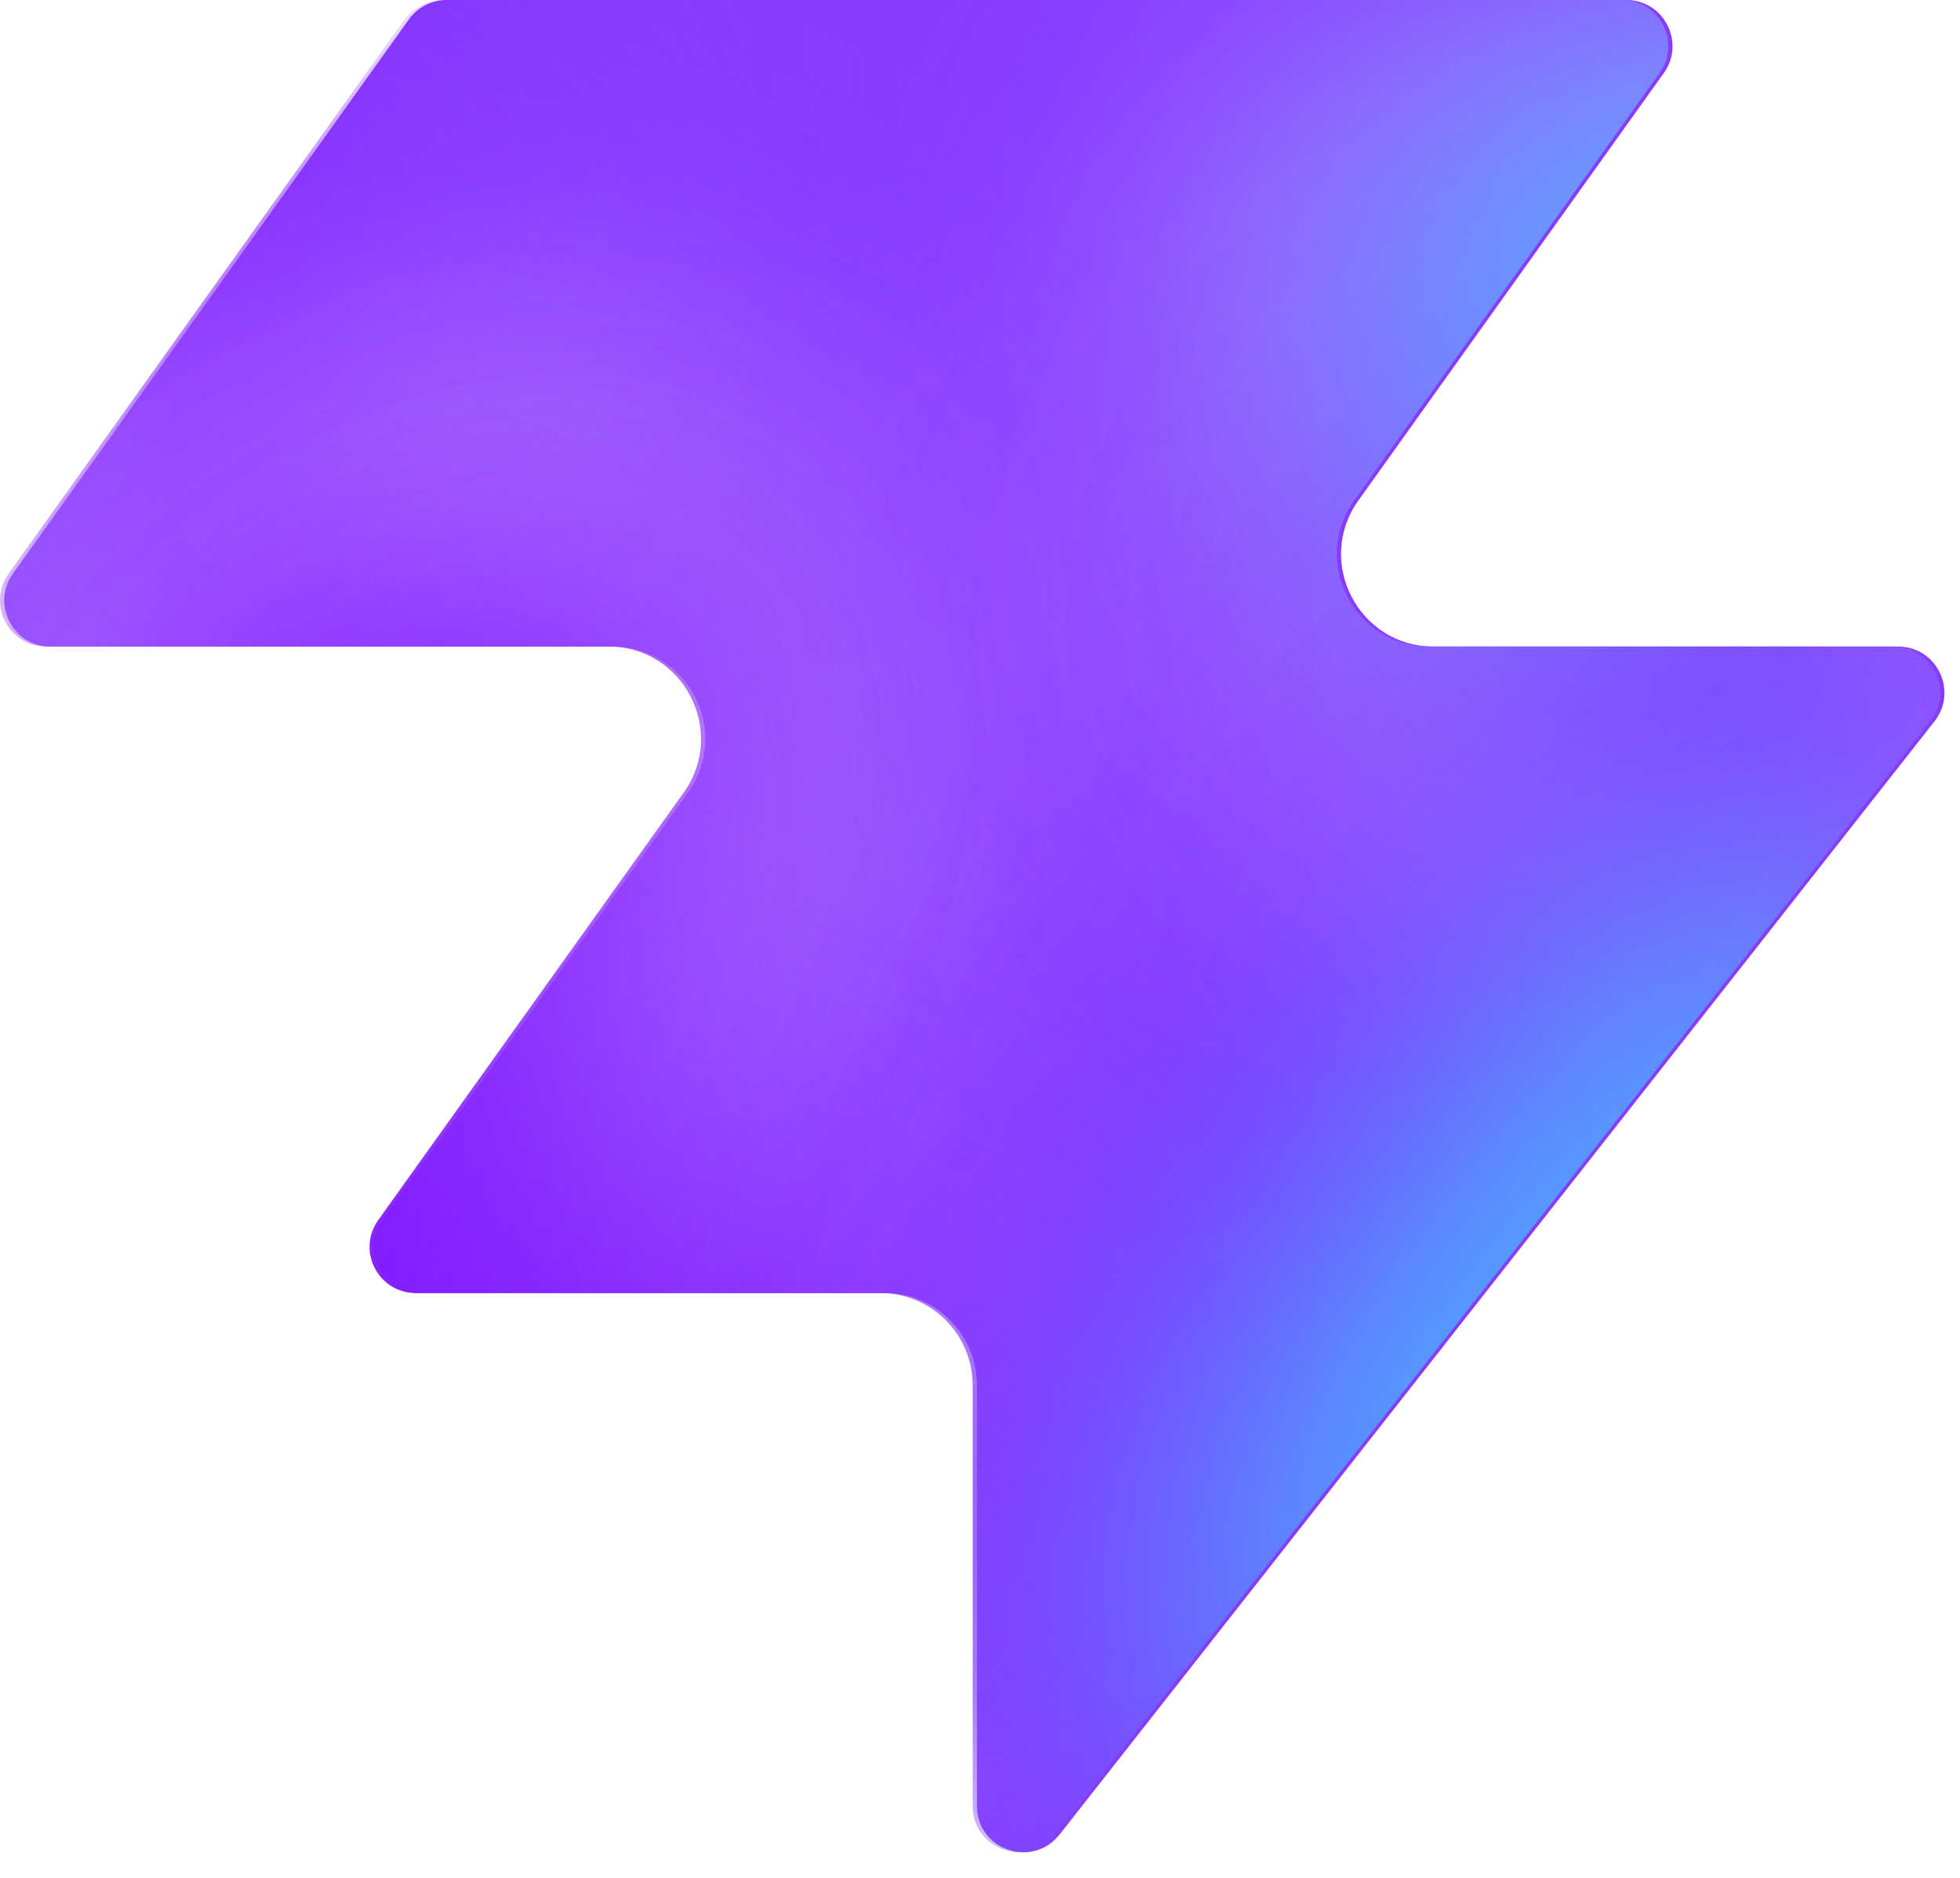
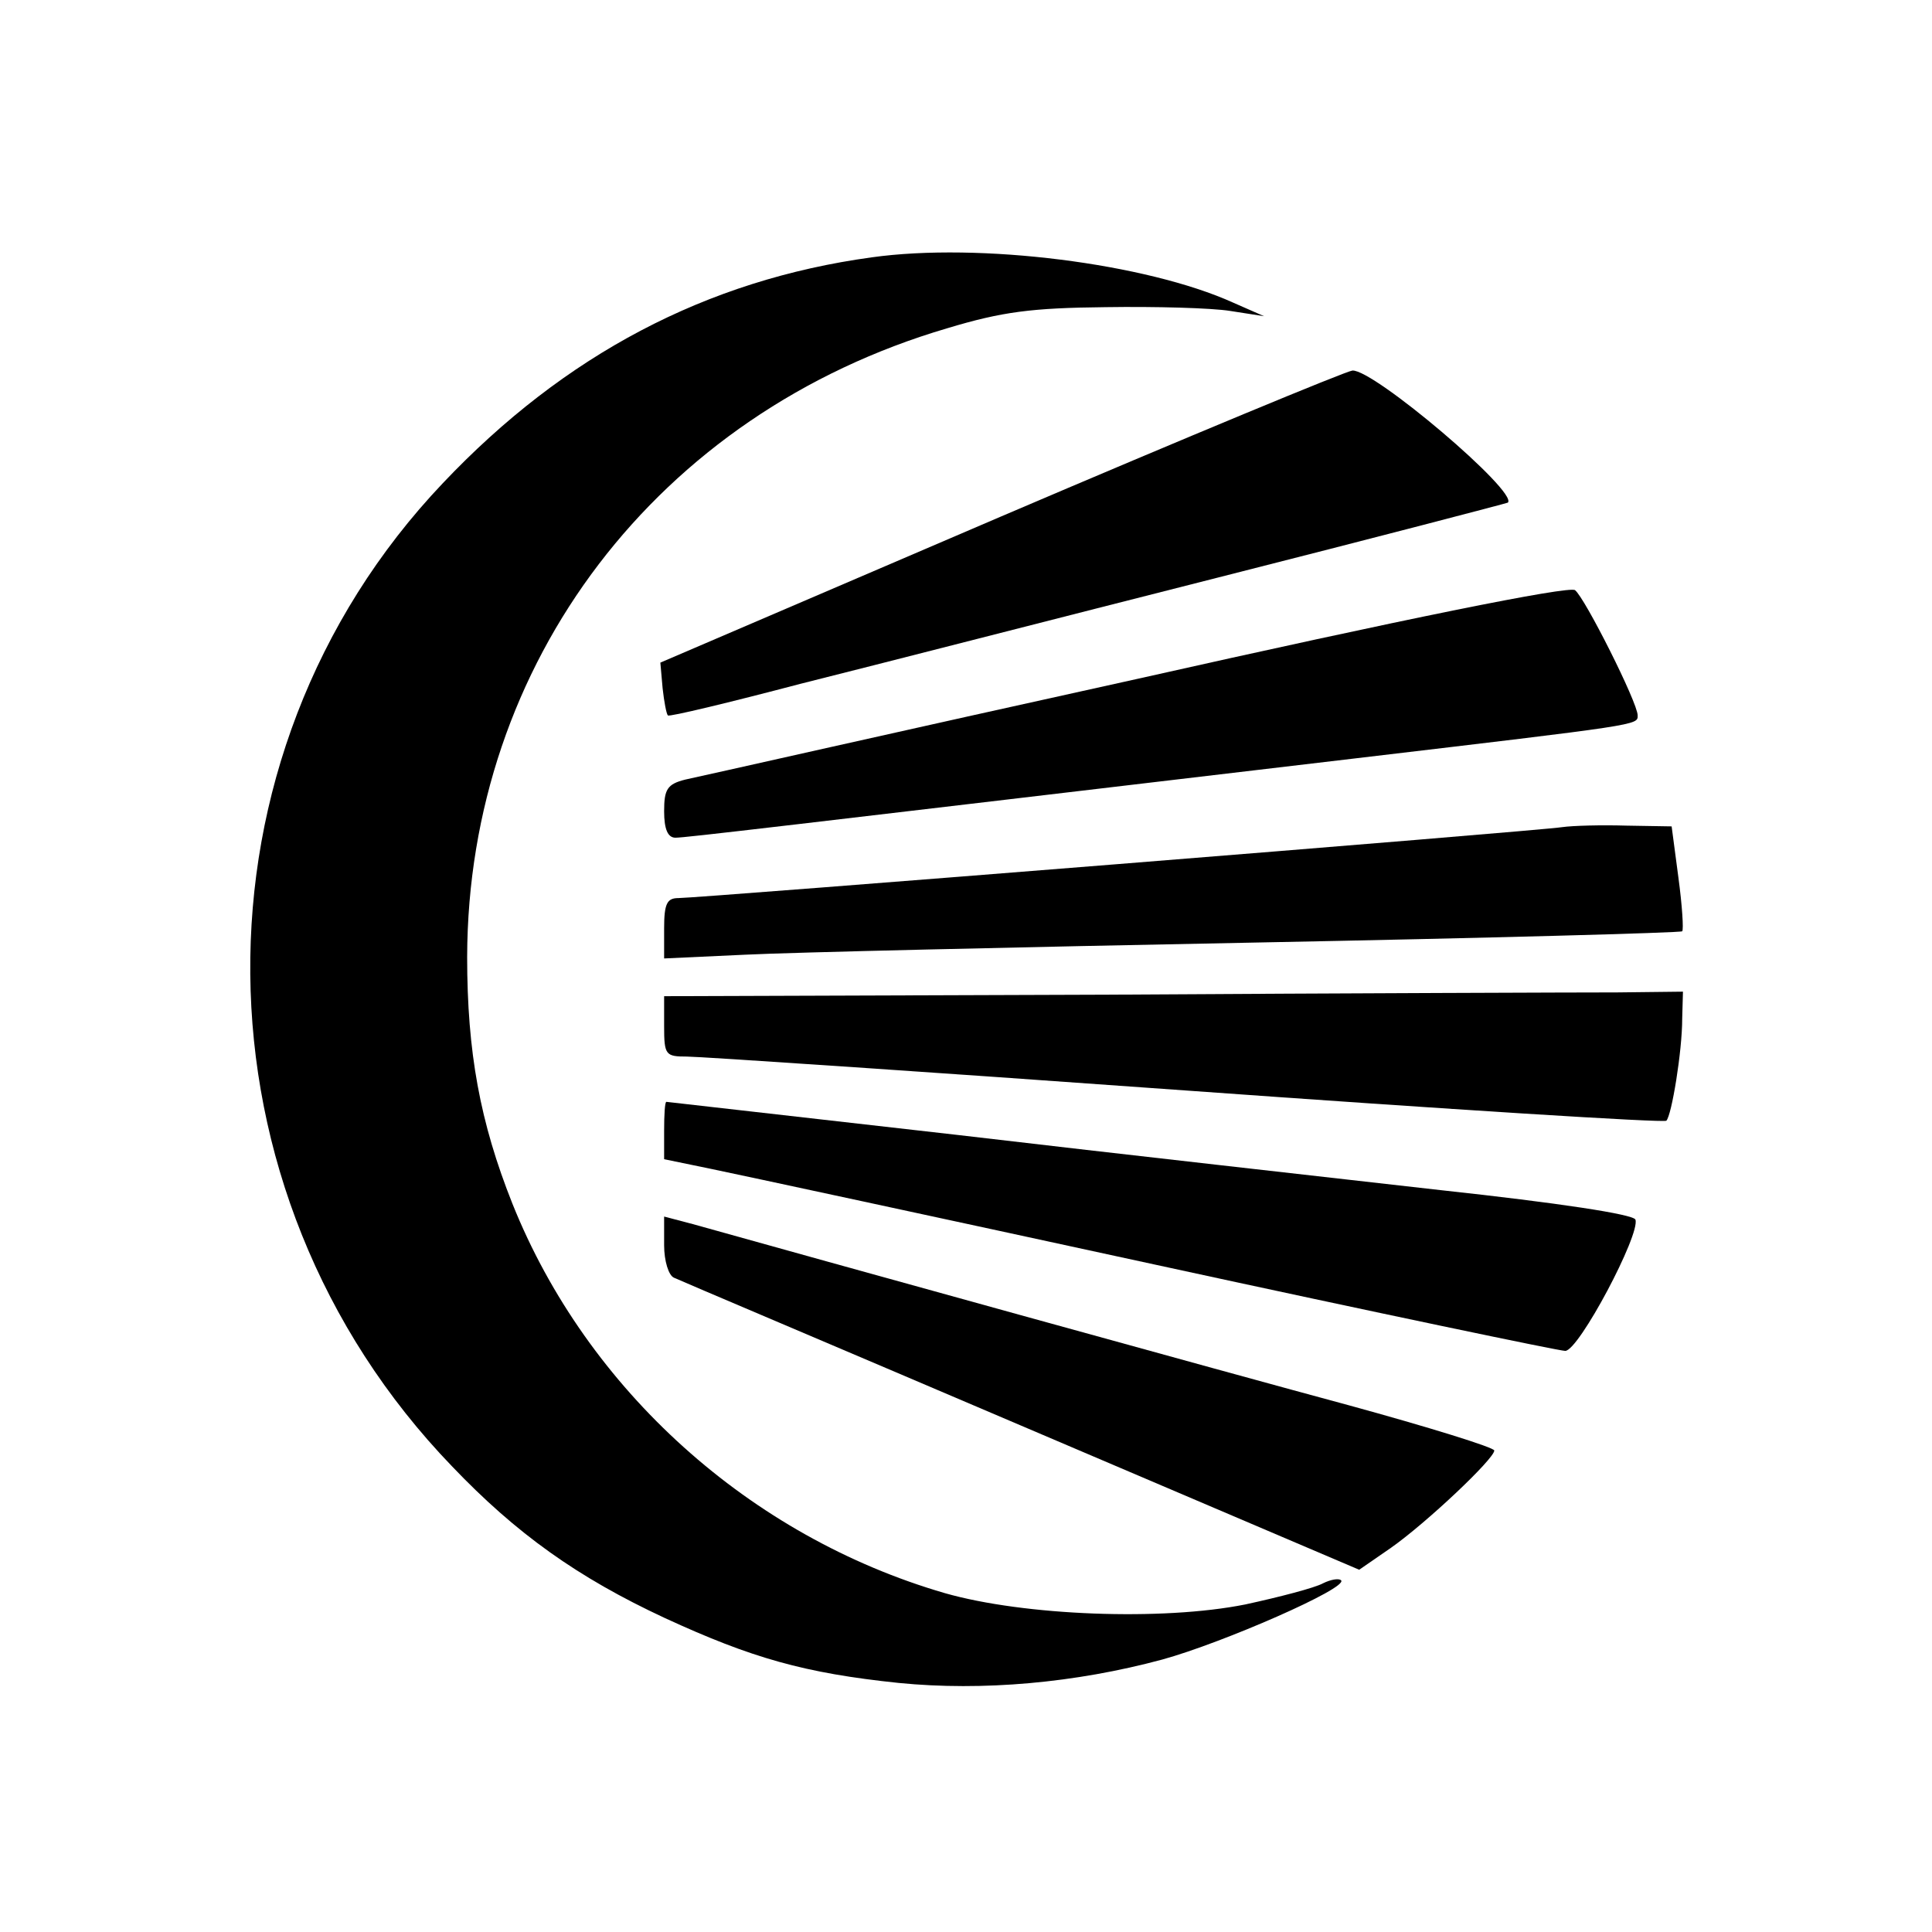
- <svg xmlns="http://www.w3.org/2000/svg" width="48" height="46" fill="none" viewBox="0 0 48 46">
-   <path fill="#863bff" d="M25.946 44.938c-.664.845-2.021.375-2.021-.698V33.937a2.26 2.26 0 0 0-2.262-2.262H10.287c-.92 0-1.456-1.04-.92-1.788l7.48-10.471c1.07-1.497 0-3.578-1.842-3.578H1.237c-.92 0-1.456-1.04-.92-1.788L10.013.474c.214-.297.556-.474.92-.474h28.894c.92 0 1.456 1.04.92 1.788l-7.48 10.471c-1.07 1.498 0 3.579 1.842 3.579h11.377c.943 0 1.473 1.088.89 1.83L25.947 44.94z" style="fill:#863bff;fill:color(display-p3 .525 .23 1);fill-opacity:1" />
-   <mask id="a" width="48" height="46" x="0" y="0" maskUnits="userSpaceOnUse" style="mask-type:alpha">
-     <path fill="#000" d="M25.842 44.938c-.664.844-2.021.375-2.021-.698V33.937a2.26 2.26 0 0 0-2.262-2.262H10.183c-.92 0-1.456-1.04-.92-1.788l7.48-10.471c1.07-1.498 0-3.579-1.842-3.579H1.133c-.92 0-1.456-1.04-.92-1.787L9.91.473c.214-.297.556-.474.92-.474h28.894c.92 0 1.456 1.04.92 1.788l-7.48 10.471c-1.07 1.498 0 3.578 1.842 3.578h11.377c.943 0 1.473 1.088.89 1.832L25.843 44.94z" style="fill:#000;fill-opacity:1" />
-   </mask>
-   <g mask="url(#a)">
-     <g filter="url(#b)">
-       <ellipse cx="5.508" cy="14.704" fill="#ede6ff" rx="5.508" ry="14.704" style="fill:#ede6ff;fill:color(display-p3 .927 .903 1);fill-opacity:1" transform="matrix(.00324 1 1 -.00324 -4.47 31.516)" />
-     </g>
-     <g filter="url(#c)">
-       <ellipse cx="10.399" cy="29.851" fill="#ede6ff" rx="10.399" ry="29.851" style="fill:#ede6ff;fill:color(display-p3 .927 .903 1);fill-opacity:1" transform="matrix(.00324 1 1 -.00324 -39.328 7.883)" />
-     </g>
-     <g filter="url(#d)">
-       <ellipse cx="5.508" cy="30.487" fill="#7e14ff" rx="5.508" ry="30.487" style="fill:#7e14ff;fill:color(display-p3 .492 .077 1);fill-opacity:1" transform="rotate(89.814 -25.913 -14.639)scale(1 -1)" />
-     </g>
-     <g filter="url(#e)">
-       <ellipse cx="5.508" cy="30.599" fill="#7e14ff" rx="5.508" ry="30.599" style="fill:#7e14ff;fill:color(display-p3 .492 .077 1);fill-opacity:1" transform="rotate(89.814 -32.644 -3.334)scale(1 -1)" />
-     </g>
-     <g filter="url(#f)">
-       <ellipse cx="5.508" cy="30.599" fill="#7e14ff" rx="5.508" ry="30.599" style="fill:#7e14ff;fill:color(display-p3 .492 .077 1);fill-opacity:1" transform="matrix(.00324 1 1 -.00324 -34.34 30.47)" />
-     </g>
-     <g filter="url(#g)">
-       <ellipse cx="14.072" cy="22.078" fill="#ede6ff" rx="14.072" ry="22.078" style="fill:#ede6ff;fill:color(display-p3 .927 .903 1);fill-opacity:1" transform="rotate(93.35 24.506 48.493)scale(-1 1)" />
-     </g>
-     <g filter="url(#h)">
-       <ellipse cx="3.47" cy="21.501" fill="#7e14ff" rx="3.47" ry="21.501" style="fill:#7e14ff;fill:color(display-p3 .492 .077 1);fill-opacity:1" transform="rotate(89.009 28.708 47.59)scale(-1 1)" />
-     </g>
-     <g filter="url(#i)">
-       <ellipse cx="3.47" cy="21.501" fill="#7e14ff" rx="3.47" ry="21.501" style="fill:#7e14ff;fill:color(display-p3 .492 .077 1);fill-opacity:1" transform="rotate(89.009 28.708 47.59)scale(-1 1)" />
-     </g>
-     <g filter="url(#j)">
-       <ellipse cx=".387" cy="8.972" fill="#7e14ff" rx="4.407" ry="29.108" style="fill:#7e14ff;fill:color(display-p3 .492 .077 1);fill-opacity:1" transform="rotate(39.51 .387 8.972)" />
-     </g>
-     <g filter="url(#k)">
-       <ellipse cx="47.523" cy="-6.092" fill="#7e14ff" rx="4.407" ry="29.108" style="fill:#7e14ff;fill:color(display-p3 .492 .077 1);fill-opacity:1" transform="rotate(37.892 47.523 -6.092)" />
-     </g>
-     <g filter="url(#l)">
-       <ellipse cx="41.412" cy="6.333" fill="#47bfff" rx="5.971" ry="9.665" style="fill:#47bfff;fill:color(display-p3 .28 .748 1);fill-opacity:1" transform="rotate(37.892 41.412 6.333)" />
-     </g>
-     <g filter="url(#m)">
-       <ellipse cx="-1.879" cy="38.332" fill="#7e14ff" rx="4.407" ry="29.108" style="fill:#7e14ff;fill:color(display-p3 .492 .077 1);fill-opacity:1" transform="rotate(37.892 -1.88 38.332)" />
-     </g>
-     <g filter="url(#n)">
-       <ellipse cx="-1.879" cy="38.332" fill="#7e14ff" rx="4.407" ry="29.108" style="fill:#7e14ff;fill:color(display-p3 .492 .077 1);fill-opacity:1" transform="rotate(37.892 -1.88 38.332)" />
-     </g>
-     <g filter="url(#o)">
-       <ellipse cx="35.651" cy="29.907" fill="#7e14ff" rx="4.407" ry="29.108" style="fill:#7e14ff;fill:color(display-p3 .492 .077 1);fill-opacity:1" transform="rotate(37.892 35.651 29.907)" />
-     </g>
-     <g filter="url(#p)">
-       <ellipse cx="38.418" cy="32.4" fill="#47bfff" rx="5.971" ry="15.297" style="fill:#47bfff;fill:color(display-p3 .28 .748 1);fill-opacity:1" transform="rotate(37.892 38.418 32.4)" />
-     </g>
+ <svg xmlns="http://www.w3.org/2000/svg" version="1.0" width="256pt" height="256pt" viewBox="0 0 256 256" preserveAspectRatio="xMidYMid meet">
+   <g transform="translate(0,256) scale(0.1,-0.1)" fill="#000000" stroke="none">
+     <path d="M1155 2219 c-219 -30 -407 -129 -568 -299 -345 -363 -340 -938 12 -1303 85 -89 166 -147 282 -201 115 -53 185 -73 310 -86 111 -11 234 0 349 31 80 22 247 95 237 105 -3 3 -14 1 -24 -4 -11 -6 -57 -18 -103 -28 -110 -22 -293 -15 -398 15 -258 75 -474 269 -573 516 -43 108 -60 201 -60 327 1 390 252 720 636 833 73 22 112 27 210 28 66 1 140 -1 165 -5 l45 -7 -41 18 c-115 52 -336 80 -479 60z" />
+     <path d="M1325 1875 l-450 -193 3 -34 c2 -18 5 -34 7 -36 2 -2 81 17 176 42 96 24 345 88 554 141 209 53 381 98 383 99 14 14 -178 177 -206 175 -9 -1 -219 -88 -467 -194z" />
+     <path d="M1505 1660 c-313 -69 -582 -130 -597 -133 -24 -6 -28 -13 -28 -42 0 -24 5 -35 15 -35 13 0 130 14 900 105 380 45 375 44 375 57 0 17 -70 156 -83 166 -8 6 -226 -38 -582 -118z" />
+     <path d="M2070 1464 c-31 -5 -1145 -94 -1171 -94 -15 0 -19 -7 -19 -40 l0 -40 108 5 c59 3 361 10 672 16 311 6 567 13 569 15 2 2 0 34 -5 71 l-9 68 -60 1 c-33 1 -71 0 -85 -2z" />
+     <path d="M1468 1242 l-588 -2 0 -40 c0 -38 2 -40 30 -40 17 0 315 -20 662 -45 347 -25 633 -43 636 -40 7 7 21 92 21 135 l1 36 -87 -1 c-49 0 -352 -1 -675 -3z" />
+     <path d="M880 1062 l0 -38 63 -13 c34 -7 299 -64 589 -127 290 -63 534 -114 542 -114 18 0 100 155 93 174 -3 7 -101 22 -258 39 -140 16 -427 48 -639 73 -212 24 -386 44 -387 44 -2 0 -3 -17 -3 -38z" />
+     <path d="M880 910 c0 -21 6 -40 13 -43 6 -3 214 -91 460 -196 l448 -191 42 29 c47 33 137 118 137 129 0 4 -87 31 -193 60 -156 42 -712 196 -869 240 l-38 10 0 -38z" />
  </g>
-   <defs>
-     <filter id="b" width="60.045" height="41.654" x="-19.77" y="16.149" color-interpolation-filters="sRGB" filterUnits="userSpaceOnUse">
-       <feFlood flood-opacity="0" result="BackgroundImageFix" />
-       <feBlend in="SourceGraphic" in2="BackgroundImageFix" result="shape" />
-       <feGaussianBlur result="effect1_foregroundBlur_2002_17158" stdDeviation="7.659" />
-     </filter>
-     <filter id="c" width="90.34" height="51.437" x="-54.613" y="-7.533" color-interpolation-filters="sRGB" filterUnits="userSpaceOnUse">
-       <feFlood flood-opacity="0" result="BackgroundImageFix" />
-       <feBlend in="SourceGraphic" in2="BackgroundImageFix" result="shape" />
-       <feGaussianBlur result="effect1_foregroundBlur_2002_17158" stdDeviation="7.659" />
-     </filter>
-     <filter id="d" width="79.355" height="29.4" x="-49.64" y="2.03" color-interpolation-filters="sRGB" filterUnits="userSpaceOnUse">
-       <feFlood flood-opacity="0" result="BackgroundImageFix" />
-       <feBlend in="SourceGraphic" in2="BackgroundImageFix" result="shape" />
-       <feGaussianBlur result="effect1_foregroundBlur_2002_17158" stdDeviation="4.596" />
-     </filter>
-     <filter id="e" width="79.579" height="29.4" x="-45.045" y="20.029" color-interpolation-filters="sRGB" filterUnits="userSpaceOnUse">
-       <feFlood flood-opacity="0" result="BackgroundImageFix" />
-       <feBlend in="SourceGraphic" in2="BackgroundImageFix" result="shape" />
-       <feGaussianBlur result="effect1_foregroundBlur_2002_17158" stdDeviation="4.596" />
-     </filter>
-     <filter id="f" width="79.579" height="29.4" x="-43.513" y="21.178" color-interpolation-filters="sRGB" filterUnits="userSpaceOnUse">
-       <feFlood flood-opacity="0" result="BackgroundImageFix" />
-       <feBlend in="SourceGraphic" in2="BackgroundImageFix" result="shape" />
-       <feGaussianBlur result="effect1_foregroundBlur_2002_17158" stdDeviation="4.596" />
-     </filter>
-     <filter id="g" width="74.749" height="58.852" x="15.756" y="-17.901" color-interpolation-filters="sRGB" filterUnits="userSpaceOnUse">
-       <feFlood flood-opacity="0" result="BackgroundImageFix" />
-       <feBlend in="SourceGraphic" in2="BackgroundImageFix" result="shape" />
-       <feGaussianBlur result="effect1_foregroundBlur_2002_17158" stdDeviation="7.659" />
-     </filter>
-     <filter id="h" width="61.377" height="25.362" x="23.548" y="2.284" color-interpolation-filters="sRGB" filterUnits="userSpaceOnUse">
-       <feFlood flood-opacity="0" result="BackgroundImageFix" />
-       <feBlend in="SourceGraphic" in2="BackgroundImageFix" result="shape" />
-       <feGaussianBlur result="effect1_foregroundBlur_2002_17158" stdDeviation="4.596" />
-     </filter>
-     <filter id="i" width="61.377" height="25.362" x="23.548" y="2.284" color-interpolation-filters="sRGB" filterUnits="userSpaceOnUse">
-       <feFlood flood-opacity="0" result="BackgroundImageFix" />
-       <feBlend in="SourceGraphic" in2="BackgroundImageFix" result="shape" />
-       <feGaussianBlur result="effect1_foregroundBlur_2002_17158" stdDeviation="4.596" />
-     </filter>
-     <filter id="j" width="56.045" height="63.649" x="-27.636" y="-22.853" color-interpolation-filters="sRGB" filterUnits="userSpaceOnUse">
-       <feFlood flood-opacity="0" result="BackgroundImageFix" />
-       <feBlend in="SourceGraphic" in2="BackgroundImageFix" result="shape" />
-       <feGaussianBlur result="effect1_foregroundBlur_2002_17158" stdDeviation="4.596" />
-     </filter>
-     <filter id="k" width="54.814" height="64.646" x="20.116" y="-38.415" color-interpolation-filters="sRGB" filterUnits="userSpaceOnUse">
-       <feFlood flood-opacity="0" result="BackgroundImageFix" />
-       <feBlend in="SourceGraphic" in2="BackgroundImageFix" result="shape" />
-       <feGaussianBlur result="effect1_foregroundBlur_2002_17158" stdDeviation="4.596" />
-     </filter>
-     <filter id="l" width="33.541" height="35.313" x="24.641" y="-11.323" color-interpolation-filters="sRGB" filterUnits="userSpaceOnUse">
-       <feFlood flood-opacity="0" result="BackgroundImageFix" />
-       <feBlend in="SourceGraphic" in2="BackgroundImageFix" result="shape" />
-       <feGaussianBlur result="effect1_foregroundBlur_2002_17158" stdDeviation="4.596" />
-     </filter>
-     <filter id="m" width="54.814" height="64.646" x="-29.286" y="6.009" color-interpolation-filters="sRGB" filterUnits="userSpaceOnUse">
-       <feFlood flood-opacity="0" result="BackgroundImageFix" />
-       <feBlend in="SourceGraphic" in2="BackgroundImageFix" result="shape" />
-       <feGaussianBlur result="effect1_foregroundBlur_2002_17158" stdDeviation="4.596" />
-     </filter>
-     <filter id="n" width="54.814" height="64.646" x="-29.286" y="6.009" color-interpolation-filters="sRGB" filterUnits="userSpaceOnUse">
-       <feFlood flood-opacity="0" result="BackgroundImageFix" />
-       <feBlend in="SourceGraphic" in2="BackgroundImageFix" result="shape" />
-       <feGaussianBlur result="effect1_foregroundBlur_2002_17158" stdDeviation="4.596" />
-     </filter>
-     <filter id="o" width="54.814" height="64.646" x="8.244" y="-2.416" color-interpolation-filters="sRGB" filterUnits="userSpaceOnUse">
-       <feFlood flood-opacity="0" result="BackgroundImageFix" />
-       <feBlend in="SourceGraphic" in2="BackgroundImageFix" result="shape" />
-       <feGaussianBlur result="effect1_foregroundBlur_2002_17158" stdDeviation="4.596" />
-     </filter>
-     <filter id="p" width="39.409" height="43.623" x="18.713" y="10.588" color-interpolation-filters="sRGB" filterUnits="userSpaceOnUse">
-       <feFlood flood-opacity="0" result="BackgroundImageFix" />
-       <feBlend in="SourceGraphic" in2="BackgroundImageFix" result="shape" />
-       <feGaussianBlur result="effect1_foregroundBlur_2002_17158" stdDeviation="4.596" />
-     </filter>
-   </defs>
</svg>
